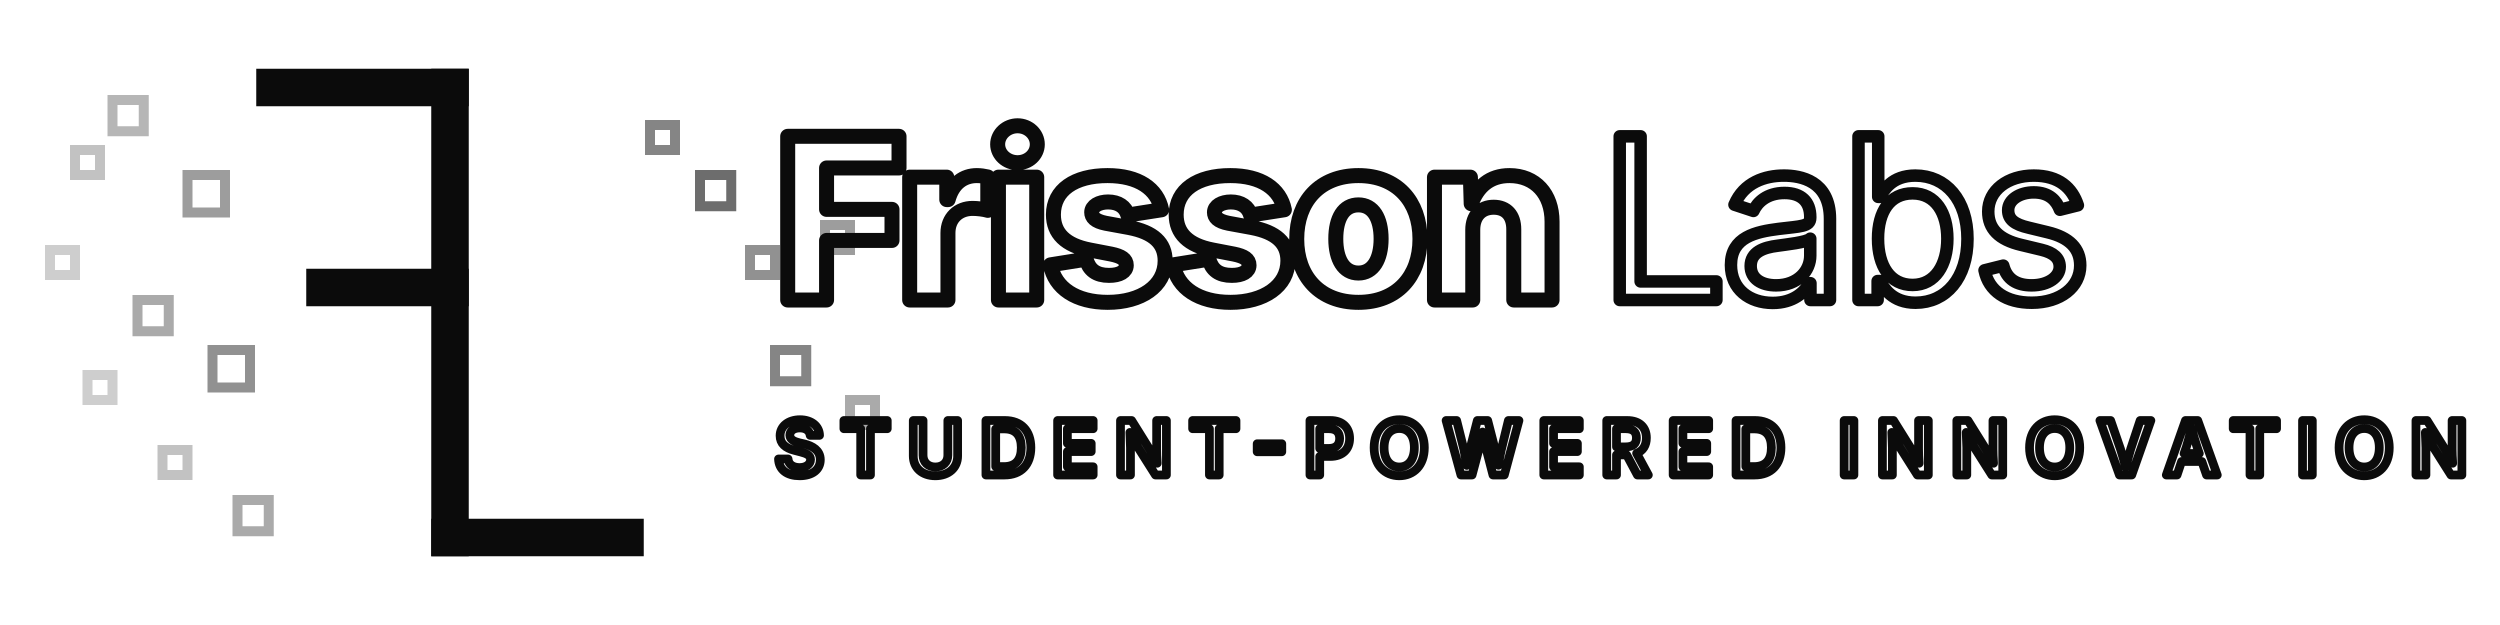
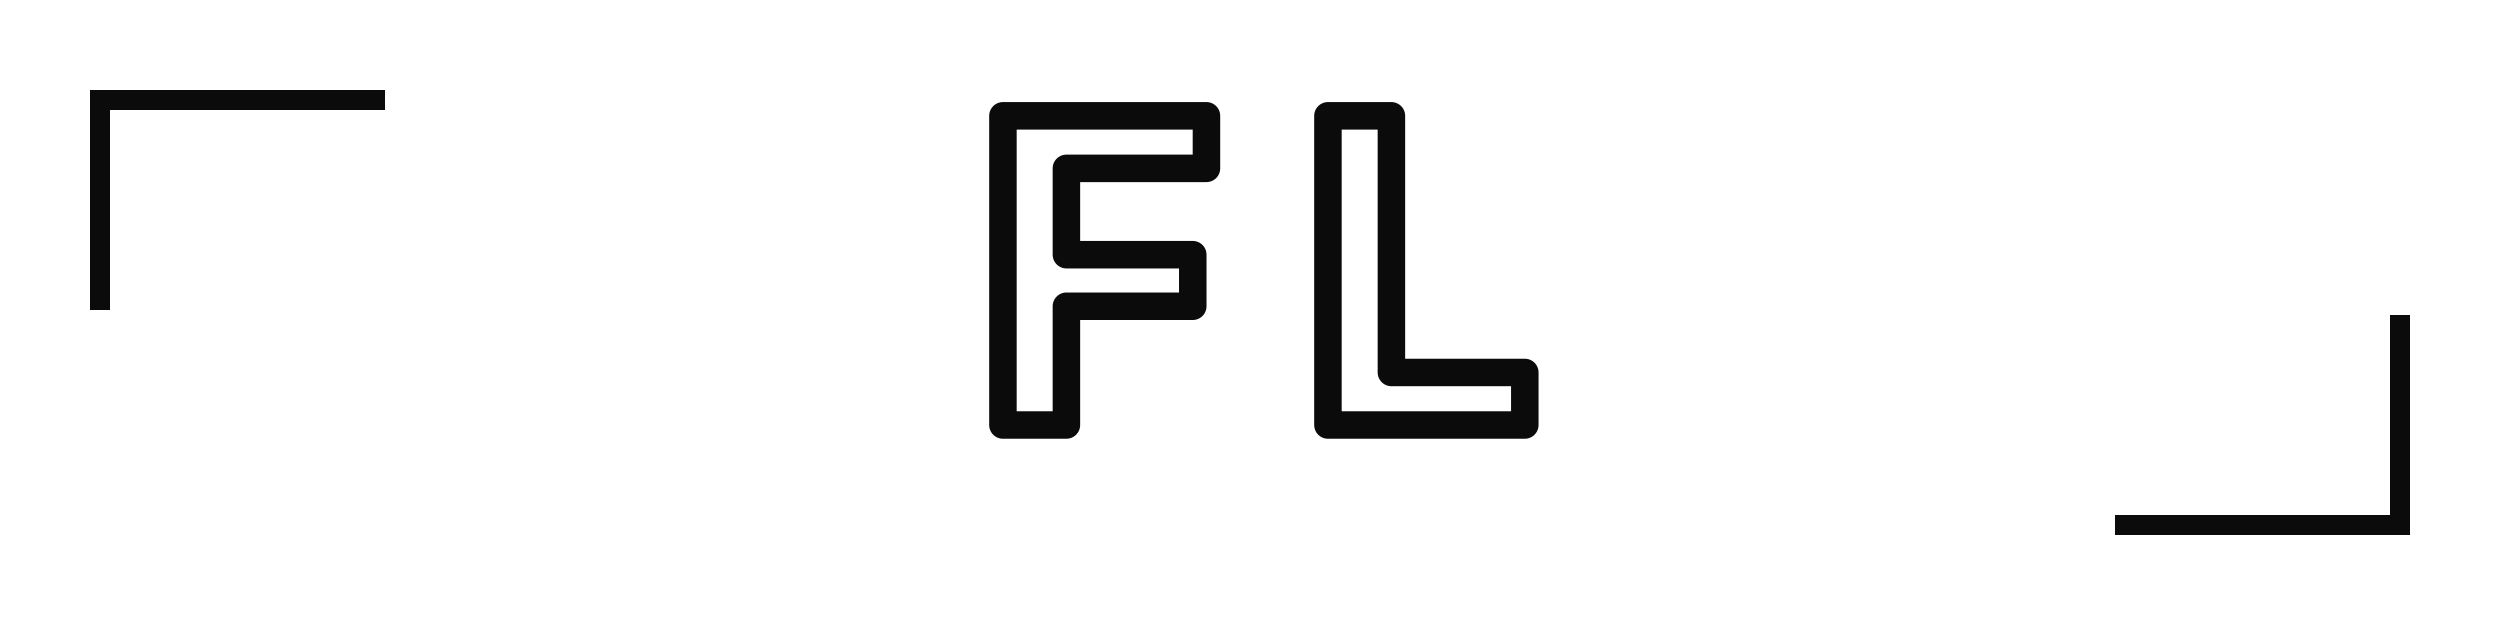
<svg xmlns="http://www.w3.org/2000/svg" viewBox="0 0 200 50" role="img" aria-label="Frisson Labs logo">
-   <g fill="none" stroke="#0b0b0b" stroke-width="0.8">
-     <rect x="4" y="20" width="2" height="2" opacity="0.2" />
-     <rect x="6" y="12" width="2" height="2" opacity="0.25" />
-     <rect x="7" y="30" width="2" height="2" opacity="0.2" />
-     <rect x="9" y="8" width="2.5" height="2.5" opacity="0.3" />
-     <rect x="11" y="24" width="2.5" height="2.5" opacity="0.35" />
-     <rect x="13" y="36" width="2" height="2" opacity="0.25" />
-     <rect x="15" y="14" width="3" height="3" opacity="0.4" />
-     <rect x="17" y="28" width="3" height="3" opacity="0.45" />
-     <rect x="19" y="40" width="2.5" height="2.5" opacity="0.35" />
-   </g>
-   <g fill="none" stroke="#0b0b0b" stroke-width="3" stroke-linecap="square" stroke-linejoin="miter">
-     <line x1="36" y1="7" x2="36" y2="43" />
-     <line x1="36" y1="7" x2="22" y2="7" />
-     <line x1="36" y1="23" x2="26" y2="23" />
-     <line x1="36" y1="43" x2="50" y2="43" />
-   </g>
-   <g fill="none" stroke="#0b0b0b" stroke-width="0.8">
-     <rect x="52" y="10" width="2" height="2" opacity="0.5" />
-     <rect x="56" y="14" width="2.5" height="2.5" opacity="0.6" />
-     <rect x="60" y="20" width="2" height="2" opacity="0.45" />
-     <rect x="62" y="28" width="2.5" height="2.5" opacity="0.5" />
-     <rect x="66" y="18" width="2" height="2" opacity="0.4" />
-     <rect x="68" y="32" width="2" height="2" opacity="0.35" />
+   <g fill="none" stroke="#0b0b0b" stroke-width="1.6" stroke-linecap="square">
+     <line x1="8" y1="8" x2="30" y2="8" />
+     <line x1="8" y1="8" x2="8" y2="24" />
+     <line x1="192" y1="42" x2="170" y2="42" />
+     <line x1="192" y1="42" x2="192" y2="26" />
  </g>
  <g fill="none" stroke="#0b0b0b" stroke-linecap="round" stroke-linejoin="round" paint-order="stroke">
-     <text x="62" y="24" font-family="system-ui, -apple-system, sans-serif" font-weight="800" font-size="18" letter-spacing="-0.5" stroke-width="1.2">Frisson</text>
-     <text x="128" y="24" font-family="system-ui, -apple-system, sans-serif" font-weight="400" font-size="18" letter-spacing="-0.5" stroke-width="1.0">Labs</text>
-     <text x="62" y="38" font-family="system-ui, -apple-system, sans-serif" font-weight="600" font-size="6" letter-spacing="1.4" stroke-width="0.7">STUDENT-POWERED INNOVATION</text>
+     <text x="78" y="34" font-family="system-ui, -apple-system, sans-serif" font-weight="700" font-size="34" stroke-width="2.2">F</text>
+     <text x="104" y="34" font-family="system-ui, -apple-system, sans-serif" font-weight="700" font-size="34" stroke-width="2.2">L</text>
  </g>
</svg>
